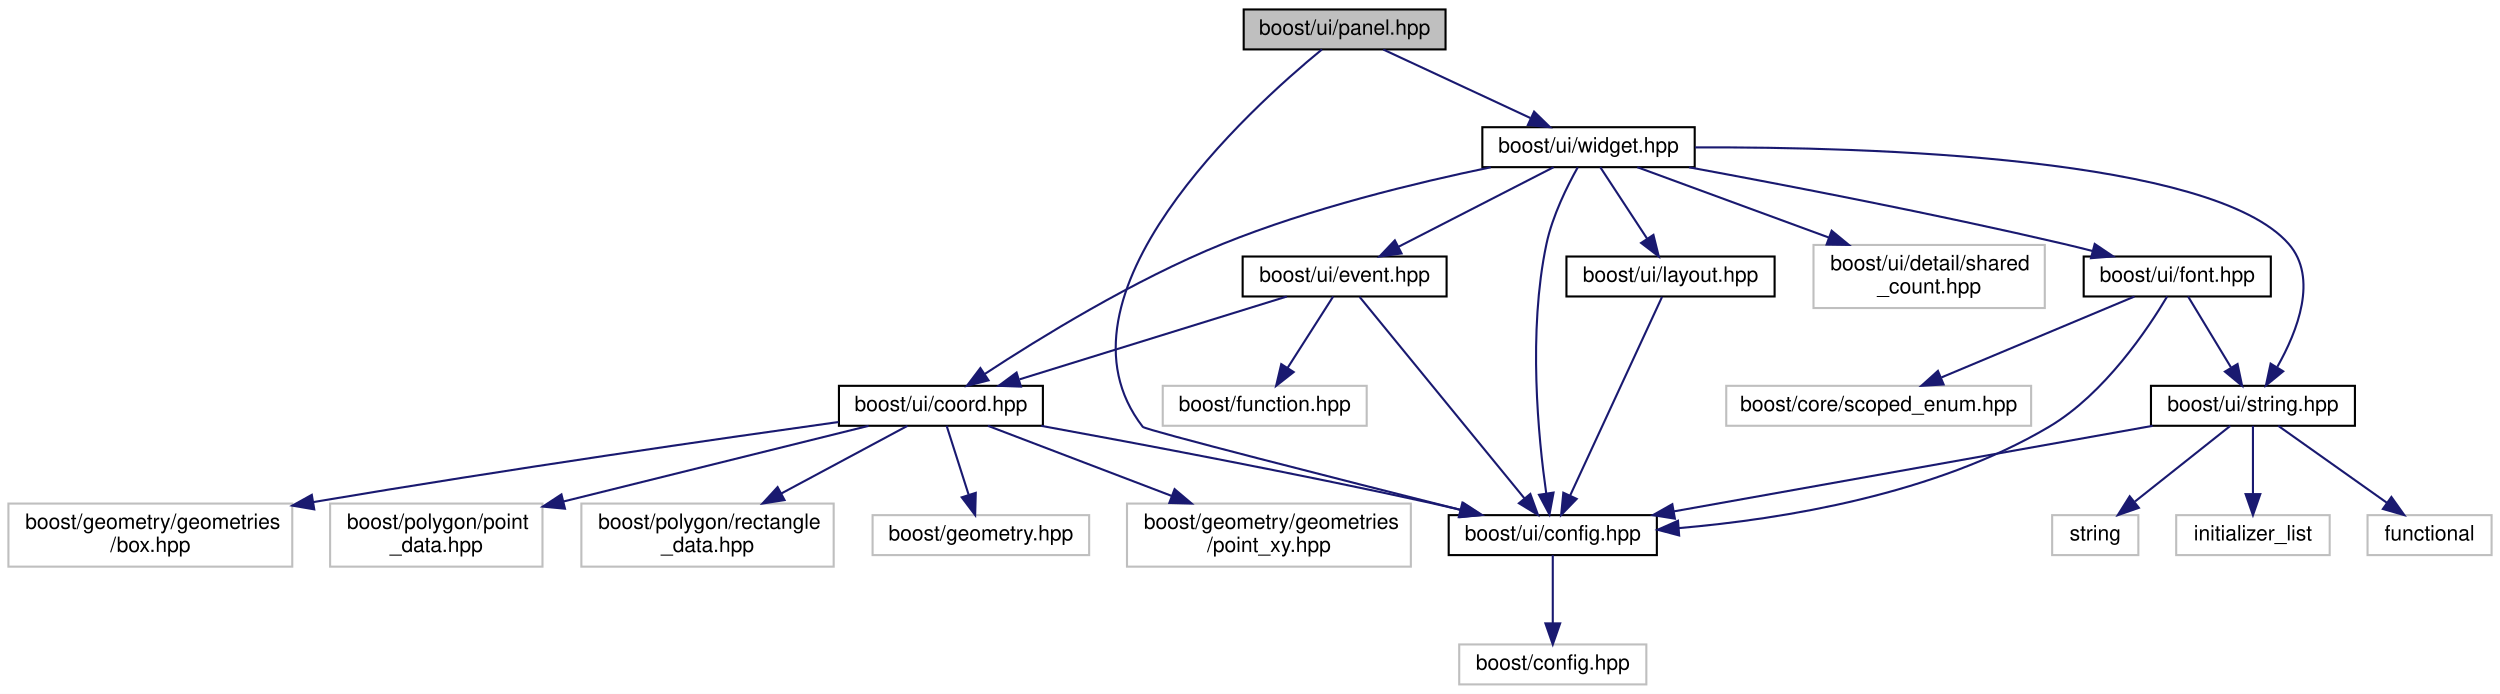
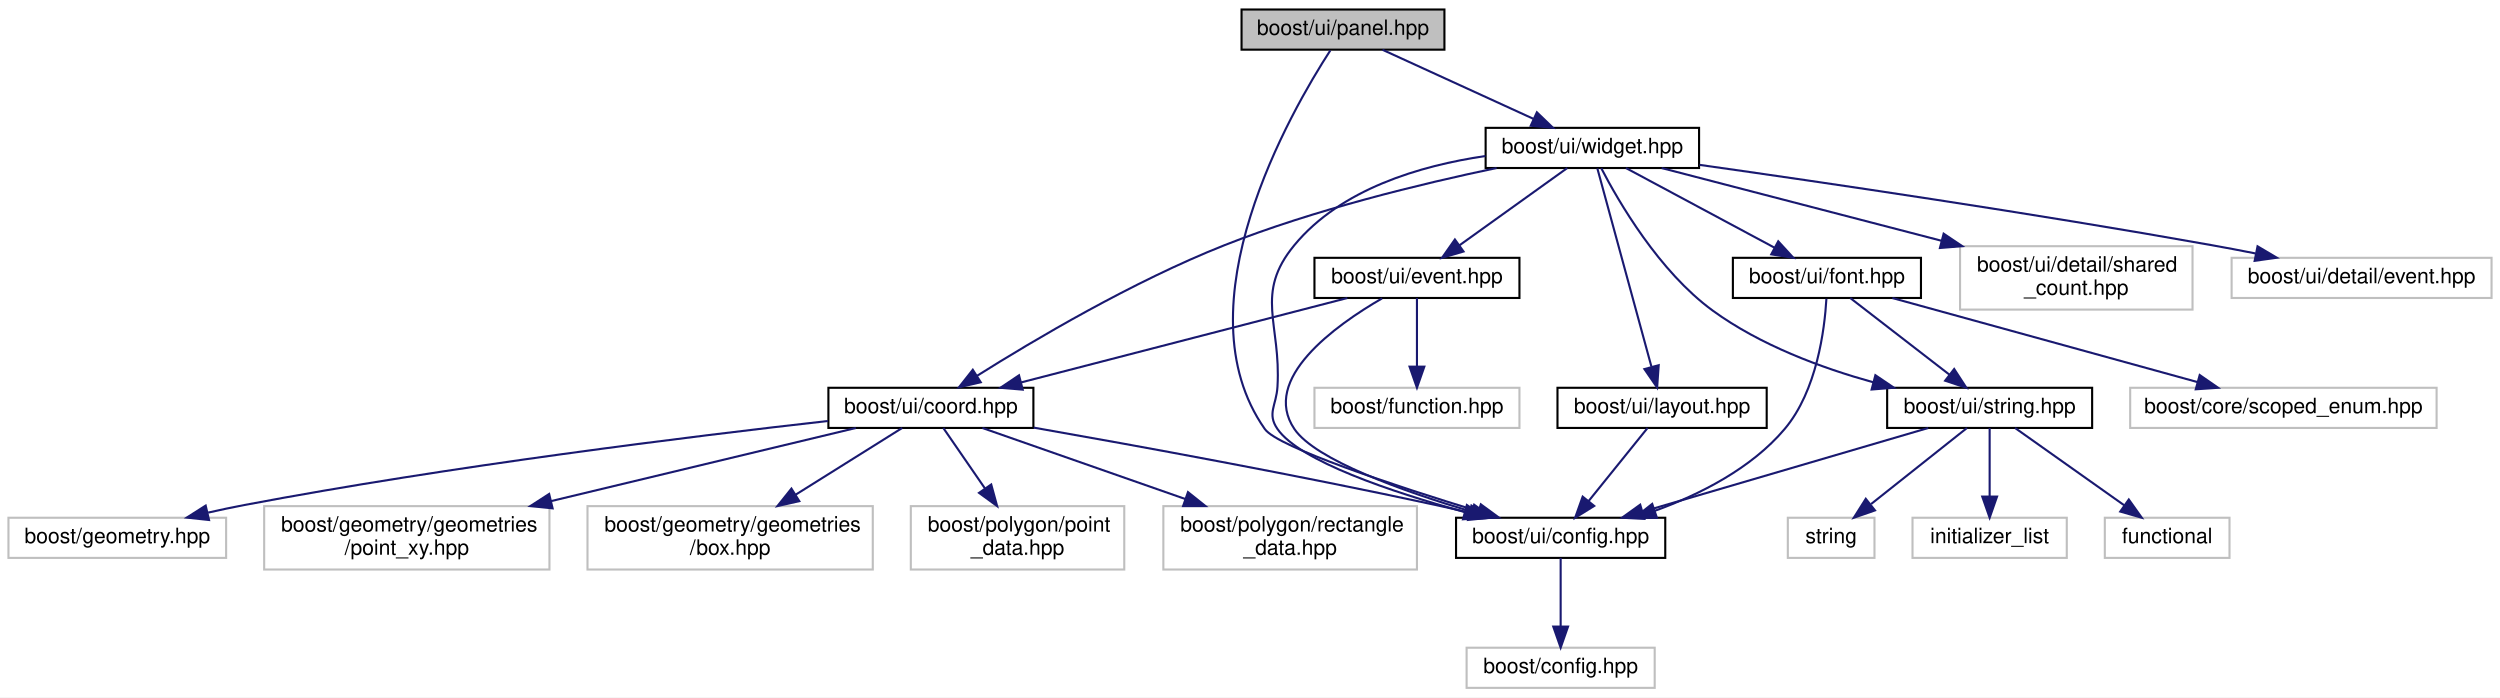
- <svg xmlns="http://www.w3.org/2000/svg" xmlns:xlink="http://www.w3.org/1999/xlink" width="1189pt" height="330pt" viewBox="0.00 0.00 1189.00 330.00">
+ <svg xmlns="http://www.w3.org/2000/svg" xmlns:xlink="http://www.w3.org/1999/xlink" width="1183pt" height="330pt" viewBox="0.00 0.00 1183.00 330.00">
  <g id="graph0" class="graph" transform="scale(1 1) rotate(0) translate(4 326)">
-     <polygon fill="white" stroke="none" points="-4,4 -4,-326 1185,-326 1185,4 -4,4" />
+     <polygon fill="white" stroke="none" points="-4,4 -4,-326 1179,-326 1179,4 -4,4" />
    <g id="node1" class="node">
-       <polygon fill="#bfbfbf" stroke="black" points="587.5,-302.5 587.5,-321.5 683.5,-321.5 683.5,-302.5 587.5,-302.5" />
-       <text text-anchor="middle" x="635.5" y="-309.5" font-family="Helvetica,sans-Serif" font-size="10.00">boost/ui/panel.hpp</text>
+       <polygon fill="#bfbfbf" stroke="black" points="583.5,-302.5 583.5,-321.5 679.5,-321.5 679.5,-302.5 583.5,-302.5" />
+       <text text-anchor="middle" x="631.5" y="-309.5" font-family="Helvetica,sans-Serif" font-size="10.00">boost/ui/panel.hpp</text>
    </g>
    <g id="node2" class="node">
      <g id="a_node2">
        <a xlink:href="config_8hpp.html" target="_top" xlink:title="Configuration options. ">
          <polygon fill="white" stroke="black" points="685,-62 685,-81 784,-81 784,-62 685,-62" />
          <text text-anchor="middle" x="734.5" y="-69" font-family="Helvetica,sans-Serif" font-size="10.00">boost/ui/config.hpp</text>
        </a>
      </g>
    </g>
    <g id="edge1" class="edge">
-       <path fill="none" stroke="midnightblue" d="M624.72,-302.488C590.833,-274.723 491.496,-185.019 539.5,-123 540.683,-121.471 633.323,-97.947 690.473,-83.552" />
-       <polygon fill="midnightblue" stroke="midnightblue" points="691.513,-86.899 700.356,-81.064 689.804,-80.111 691.513,-86.899" />
+       <path fill="none" stroke="midnightblue" d="M625.535,-302.184C606.93,-273.487 553.585,-181.254 594.5,-123 600.592,-114.326 656.396,-96.023 695.679,-83.999" />
+       <polygon fill="midnightblue" stroke="midnightblue" points="696.718,-87.341 705.27,-81.087 694.684,-80.643 696.718,-87.341" />
    </g>
    <g id="node4" class="node">
      <g id="a_node4">
        <a xlink:href="widget_8hpp.html" target="_top" xlink:title="Widget class. ">
-           <polygon fill="white" stroke="black" points="701,-246.5 701,-265.5 802,-265.5 802,-246.5 701,-246.5" />
-           <text text-anchor="middle" x="751.5" y="-253.5" font-family="Helvetica,sans-Serif" font-size="10.00">boost/ui/widget.hpp</text>
+           <polygon fill="white" stroke="black" points="699,-246.5 699,-265.5 800,-265.5 800,-246.5 699,-246.5" />
+           <text text-anchor="middle" x="749.5" y="-253.5" font-family="Helvetica,sans-Serif" font-size="10.00">boost/ui/widget.hpp</text>
        </a>
      </g>
    </g>
    <g id="edge3" class="edge">
-       <path fill="none" stroke="midnightblue" d="M653.881,-302.444C672.716,-293.675 702.231,-279.935 723.879,-269.858" />
-       <polygon fill="midnightblue" stroke="midnightblue" points="725.617,-272.91 733.205,-265.516 722.662,-266.564 725.617,-272.91" />
+       <path fill="none" stroke="midnightblue" d="M650.197,-302.444C669.444,-293.636 699.652,-279.812 721.7,-269.722" />
+       <polygon fill="midnightblue" stroke="midnightblue" points="723.253,-272.86 730.89,-265.516 720.34,-266.495 723.253,-272.86" />
    </g>
    <g id="node3" class="node">
      <polygon fill="white" stroke="#bfbfbf" points="690,-0.5 690,-19.5 779,-19.5 779,-0.5 690,-0.5" />
      <text text-anchor="middle" x="734.5" y="-7.5" font-family="Helvetica,sans-Serif" font-size="10.00">boost/config.hpp</text>
    </g>
    <g id="edge2" class="edge">
      <path fill="none" stroke="midnightblue" d="M734.5,-61.975C734.5,-53.58 734.5,-40.481 734.5,-29.663" />
      <polygon fill="midnightblue" stroke="midnightblue" points="738,-29.509 734.5,-19.509 731,-29.509 738,-29.509" />
    </g>
    <g id="edge4" class="edge">
-       <path fill="none" stroke="midnightblue" d="M746.37,-246.407C741.442,-237.614 734.34,-223.381 731.5,-210 722.652,-168.308 727.602,-117.907 731.409,-91.212" />
-       <polygon fill="midnightblue" stroke="midnightblue" points="734.87,-91.732 732.927,-81.317 727.951,-90.671 734.87,-91.732" />
+       <path fill="none" stroke="midnightblue" d="M698.893,-252.169C668.031,-247.633 630.427,-236.548 608.5,-210 589.403,-186.878 602.281,-172.936 600.5,-143 599.972,-134.127 595.443,-130.31 600.5,-123 610.992,-107.834 654.325,-93.286 688.913,-83.733" />
+       <polygon fill="midnightblue" stroke="midnightblue" points="690.114,-87.034 698.86,-81.054 688.293,-80.275 690.114,-87.034" />
    </g>
    <g id="node5" class="node">
      <g id="a_node5">
        <a xlink:href="coord_8hpp.html" target="_top" xlink:title="Coordinates classes. ">
-           <polygon fill="white" stroke="black" points="395,-123.5 395,-142.5 492,-142.5 492,-123.5 395,-123.5" />
-           <text text-anchor="middle" x="443.5" y="-130.5" font-family="Helvetica,sans-Serif" font-size="10.00">boost/ui/coord.hpp</text>
+           <polygon fill="white" stroke="black" points="388,-123.5 388,-142.5 485,-142.5 485,-123.5 388,-123.5" />
+           <text text-anchor="middle" x="436.5" y="-130.5" font-family="Helvetica,sans-Serif" font-size="10.00">boost/ui/coord.hpp</text>
        </a>
      </g>
    </g>
    <g id="edge5" class="edge">
-       <path fill="none" stroke="midnightblue" d="M705.015,-246.451C669.345,-239.069 619.295,-226.912 577.5,-210 535.326,-192.935 490.033,-164.991 464.388,-148.162" />
-       <polygon fill="midnightblue" stroke="midnightblue" points="466.138,-145.122 455.871,-142.505 462.265,-150.953 466.138,-145.122" />
+       <path fill="none" stroke="midnightblue" d="M704.194,-246.497C668.498,-239.038 617.861,-226.758 575.5,-210 532.033,-192.804 485.014,-164.942 458.319,-148.156" />
+       <polygon fill="midnightblue" stroke="midnightblue" points="460.08,-145.129 449.764,-142.717 456.324,-151.036 460.08,-145.129" />
    </g>
    <g id="node11" class="node">
      <g id="a_node11">
        <a xlink:href="string_8hpp.html" target="_top" xlink:title="String class and operations. ">
-           <polygon fill="white" stroke="black" points="1019,-123.5 1019,-142.5 1116,-142.5 1116,-123.5 1019,-123.5" />
-           <text text-anchor="middle" x="1067.5" y="-130.5" font-family="Helvetica,sans-Serif" font-size="10.00">boost/ui/string.hpp</text>
+           <polygon fill="white" stroke="black" points="889,-123.5 889,-142.5 986,-142.5 986,-123.5 889,-123.5" />
+           <text text-anchor="middle" x="937.5" y="-130.5" font-family="Helvetica,sans-Serif" font-size="10.00">boost/ui/string.hpp</text>
        </a>
      </g>
    </g>
    <g id="edge12" class="edge">
-       <path fill="none" stroke="midnightblue" d="M802.201,-255.903C886.172,-256.191 1048.46,-251.236 1084.5,-210 1098.63,-193.831 1088.68,-168.471 1079.1,-151.548" />
-       <polygon fill="midnightblue" stroke="midnightblue" points="1081.88,-149.396 1073.68,-142.693 1075.91,-153.049 1081.88,-149.396" />
+       <path fill="none" stroke="midnightblue" d="M753.732,-246.374C761.836,-230.719 781.029,-197.536 806.5,-179 828.901,-162.699 857.67,-151.956 882.54,-145.07" />
+       <polygon fill="midnightblue" stroke="midnightblue" points="883.431,-148.454 892.213,-142.528 881.652,-141.684 883.431,-148.454" />
    </g>
    <g id="node15" class="node">
      <g id="a_node15">
        <a xlink:href="event_8hpp.html" target="_top" xlink:title="Event classes. ">
-           <polygon fill="white" stroke="black" points="587,-185 587,-204 684,-204 684,-185 587,-185" />
-           <text text-anchor="middle" x="635.5" y="-192" font-family="Helvetica,sans-Serif" font-size="10.00">boost/ui/event.hpp</text>
+           <polygon fill="white" stroke="black" points="618,-185 618,-204 715,-204 715,-185 618,-185" />
+           <text text-anchor="middle" x="666.5" y="-192" font-family="Helvetica,sans-Serif" font-size="10.00">boost/ui/event.hpp</text>
        </a>
      </g>
    </g>
    <g id="edge17" class="edge">
-       <path fill="none" stroke="midnightblue" d="M734.88,-246.475C715.585,-236.578 683.541,-220.142 661.069,-208.615" />
-       <polygon fill="midnightblue" stroke="midnightblue" points="662.584,-205.459 652.089,-204.009 659.39,-211.687 662.584,-205.459" />
+       <path fill="none" stroke="midnightblue" d="M737.608,-246.475C724.295,-236.931 702.5,-221.307 686.543,-209.868" />
+       <polygon fill="midnightblue" stroke="midnightblue" points="688.536,-206.991 678.37,-204.009 684.458,-212.68 688.536,-206.991" />
    </g>
    <g id="node17" class="node">
      <g id="a_node17">
        <a xlink:href="font_8hpp.html" target="_top" xlink:title="Font class. ">
-           <polygon fill="white" stroke="black" points="987,-185 987,-204 1076,-204 1076,-185 987,-185" />
-           <text text-anchor="middle" x="1031.5" y="-192" font-family="Helvetica,sans-Serif" font-size="10.00">boost/ui/font.hpp</text>
+           <polygon fill="white" stroke="black" points="816,-185 816,-204 905,-204 905,-185 816,-185" />
+           <text text-anchor="middle" x="860.5" y="-192" font-family="Helvetica,sans-Serif" font-size="10.00">boost/ui/font.hpp</text>
        </a>
      </g>
    </g>
    <g id="edge21" class="edge">
-       <path fill="none" stroke="midnightblue" d="M799.313,-246.425C845.192,-237.974 916.336,-224.285 977.5,-210 981.927,-208.966 986.541,-207.825 991.125,-206.651" />
-       <polygon fill="midnightblue" stroke="midnightblue" points="992.244,-209.976 1001.03,-204.057 990.471,-203.205 992.244,-209.976" />
+       <path fill="none" stroke="midnightblue" d="M765.404,-246.475C783.785,-236.622 814.256,-220.288 835.745,-208.77" />
+       <polygon fill="midnightblue" stroke="midnightblue" points="837.466,-211.818 844.626,-204.009 834.159,-205.649 837.466,-211.818" />
    </g>
    <g id="node19" class="node">
      <g id="a_node19">
        <a xlink:href="layout_8hpp.html" target="_top" xlink:title="Layout classes. ">
-           <polygon fill="white" stroke="black" points="741,-185 741,-204 840,-204 840,-185 741,-185" />
-           <text text-anchor="middle" x="790.5" y="-192" font-family="Helvetica,sans-Serif" font-size="10.00">boost/ui/layout.hpp</text>
+           <polygon fill="white" stroke="black" points="733,-123.5 733,-142.5 832,-142.5 832,-123.5 733,-123.5" />
+           <text text-anchor="middle" x="782.5" y="-130.5" font-family="Helvetica,sans-Serif" font-size="10.00">boost/ui/layout.hpp</text>
        </a>
      </g>
    </g>
    <g id="edge25" class="edge">
-       <path fill="none" stroke="midnightblue" d="M757.088,-246.475C762.88,-237.638 772.089,-223.589 779.374,-212.475" />
-       <polygon fill="midnightblue" stroke="midnightblue" points="782.368,-214.291 784.923,-204.009 776.513,-210.454 782.368,-214.291" />
+       <path fill="none" stroke="midnightblue" d="M751.873,-246.298C757.201,-226.763 770.21,-179.065 777.442,-152.547" />
+       <polygon fill="midnightblue" stroke="midnightblue" points="780.894,-153.192 780.148,-142.623 774.14,-151.35 780.894,-153.192" />
    </g>
    <g id="node20" class="node">
-       <polygon fill="white" stroke="#bfbfbf" points="858.5,-179.5 858.5,-209.5 968.5,-209.5 968.5,-179.5 858.5,-179.5" />
-       <text text-anchor="start" x="866.5" y="-197.5" font-family="Helvetica,sans-Serif" font-size="10.00">boost/ui/detail/shared</text>
-       <text text-anchor="middle" x="913.5" y="-186.5" font-family="Helvetica,sans-Serif" font-size="10.00">_count.hpp</text>
+       <polygon fill="white" stroke="#bfbfbf" points="923.5,-179.5 923.5,-209.5 1033.5,-209.5 1033.5,-179.5 923.5,-179.5" />
+       <text text-anchor="start" x="931.5" y="-197.5" font-family="Helvetica,sans-Serif" font-size="10.00">boost/ui/detail/shared</text>
+       <text text-anchor="middle" x="978.5" y="-186.5" font-family="Helvetica,sans-Serif" font-size="10.00">_count.hpp</text>
    </g>
    <g id="edge27" class="edge">
-       <path fill="none" stroke="midnightblue" d="M774.711,-246.475C798.394,-237.776 835.831,-224.026 865.858,-212.998" />
-       <polygon fill="midnightblue" stroke="midnightblue" points="867.14,-216.256 875.32,-209.523 864.726,-209.685 867.14,-216.256" />
+       <path fill="none" stroke="midnightblue" d="M782.31,-246.475C816.731,-237.532 871.703,-223.249 914.712,-212.074" />
+       <polygon fill="midnightblue" stroke="midnightblue" points="915.731,-215.425 924.529,-209.523 913.97,-208.65 915.731,-215.425" />
+     </g>
+     <g id="node21" class="node">
+       <polygon fill="white" stroke="#bfbfbf" points="1052,-185 1052,-204 1175,-204 1175,-185 1052,-185" />
+       <text text-anchor="middle" x="1113.5" y="-192" font-family="Helvetica,sans-Serif" font-size="10.00">boost/ui/detail/event.hpp</text>
+     </g>
+     <g id="edge28" class="edge">
+       <path fill="none" stroke="midnightblue" d="M800.177,-247.987C858.691,-239.711 957.769,-225.149 1042.5,-210 1049.24,-208.795 1056.32,-207.447 1063.3,-206.071" />
+       <polygon fill="midnightblue" stroke="midnightblue" points="1064.27,-209.446 1073.39,-204.049 1062.9,-202.582 1064.27,-209.446" />
    </g>
    <g id="edge6" class="edge">
-       <path fill="none" stroke="midnightblue" d="M491.184,-123.463C538.186,-114.88 611.985,-100.956 675.5,-87 680.522,-85.897 685.771,-84.687 690.979,-83.453" />
-       <polygon fill="midnightblue" stroke="midnightblue" points="691.969,-86.815 700.871,-81.069 690.329,-80.01 691.969,-86.815" />
+       <path fill="none" stroke="midnightblue" d="M485.179,-123.642C533.585,-115.141 609.892,-101.227 675.5,-87 680.588,-85.897 685.907,-84.68 691.18,-83.434" />
+       <polygon fill="midnightblue" stroke="midnightblue" points="692.284,-86.768 701.188,-81.025 690.646,-79.963 692.284,-86.768" />
    </g>
    <g id="node6" class="node">
-       <polygon fill="white" stroke="#bfbfbf" points="411,-62 411,-81 514,-81 514,-62 411,-62" />
-       <text text-anchor="middle" x="462.5" y="-69" font-family="Helvetica,sans-Serif" font-size="10.00">boost/geometry.hpp</text>
+       <polygon fill="white" stroke="#bfbfbf" points="0,-62 0,-81 103,-81 103,-62 0,-62" />
+       <text text-anchor="middle" x="51.5" y="-69" font-family="Helvetica,sans-Serif" font-size="10.00">boost/geometry.hpp</text>
    </g>
    <g id="edge7" class="edge">
-       <path fill="none" stroke="midnightblue" d="M446.222,-123.475C448.931,-114.992 453.174,-101.704 456.649,-90.822" />
-       <polygon fill="midnightblue" stroke="midnightblue" points="460.075,-91.6 459.783,-81.009 453.407,-89.471 460.075,-91.6" />
+       <path fill="none" stroke="midnightblue" d="M387.8,-126.789C324.026,-119.615 208.879,-105.461 111.5,-87 105.972,-85.952 100.188,-84.724 94.486,-83.434" />
+       <polygon fill="midnightblue" stroke="midnightblue" points="94.916,-79.94 84.382,-81.07 93.322,-86.756 94.916,-79.94" />
    </g>
    <g id="node7" class="node">
-       <polygon fill="white" stroke="#bfbfbf" points="532,-56.5 532,-86.5 667,-86.5 667,-56.5 532,-56.5" />
-       <text text-anchor="start" x="540" y="-74.5" font-family="Helvetica,sans-Serif" font-size="10.00">boost/geometry/geometries</text>
-       <text text-anchor="middle" x="599.5" y="-63.5" font-family="Helvetica,sans-Serif" font-size="10.00">/point_xy.hpp</text>
+       <polygon fill="white" stroke="#bfbfbf" points="121,-56.5 121,-86.5 256,-86.5 256,-56.5 121,-56.5" />
+       <text text-anchor="start" x="129" y="-74.5" font-family="Helvetica,sans-Serif" font-size="10.00">boost/geometry/geometries</text>
+       <text text-anchor="middle" x="188.5" y="-63.5" font-family="Helvetica,sans-Serif" font-size="10.00">/point_xy.hpp</text>
    </g>
    <g id="edge8" class="edge">
-       <path fill="none" stroke="midnightblue" d="M465.851,-123.475C488.559,-114.814 524.396,-101.145 553.247,-90.141" />
-       <polygon fill="midnightblue" stroke="midnightblue" points="554.638,-93.357 562.734,-86.523 552.143,-86.817 554.638,-93.357" />
+       <path fill="none" stroke="midnightblue" d="M400.968,-123.475C363.456,-114.475 303.405,-100.068 256.7,-88.862" />
+       <polygon fill="midnightblue" stroke="midnightblue" points="257.489,-85.453 246.949,-86.523 255.856,-92.26 257.489,-85.453" />
    </g>
    <g id="node8" class="node">
-       <polygon fill="white" stroke="#bfbfbf" points="0,-56.5 0,-86.5 135,-86.5 135,-56.5 0,-56.5" />
-       <text text-anchor="start" x="8" y="-74.5" font-family="Helvetica,sans-Serif" font-size="10.00">boost/geometry/geometries</text>
-       <text text-anchor="middle" x="67.5" y="-63.5" font-family="Helvetica,sans-Serif" font-size="10.00">/box.hpp</text>
+       <polygon fill="white" stroke="#bfbfbf" points="274,-56.5 274,-86.5 409,-86.5 409,-56.5 274,-56.5" />
+       <text text-anchor="start" x="282" y="-74.5" font-family="Helvetica,sans-Serif" font-size="10.00">boost/geometry/geometries</text>
+       <text text-anchor="middle" x="341.5" y="-63.5" font-family="Helvetica,sans-Serif" font-size="10.00">/box.hpp</text>
    </g>
    <g id="edge9" class="edge">
-       <path fill="none" stroke="midnightblue" d="M394.822,-125.303C337.429,-117.273 238.915,-103.068 144.974,-87.215" />
-       <polygon fill="midnightblue" stroke="midnightblue" points="145.465,-83.748 135.02,-85.526 144.293,-90.65 145.465,-83.748" />
+       <path fill="none" stroke="midnightblue" d="M422.889,-123.475C409.782,-115.266 389.492,-102.558 372.45,-91.885" />
+       <polygon fill="midnightblue" stroke="midnightblue" points="374.222,-88.865 363.89,-86.523 370.507,-94.797 374.222,-88.865" />
    </g>
    <g id="node9" class="node">
-       <polygon fill="white" stroke="#bfbfbf" points="153,-56.5 153,-86.5 254,-86.5 254,-56.5 153,-56.5" />
-       <text text-anchor="start" x="161" y="-74.5" font-family="Helvetica,sans-Serif" font-size="10.00">boost/polygon/point</text>
-       <text text-anchor="middle" x="203.5" y="-63.5" font-family="Helvetica,sans-Serif" font-size="10.00">_data.hpp</text>
+       <polygon fill="white" stroke="#bfbfbf" points="427,-56.5 427,-86.5 528,-86.5 528,-56.5 427,-56.5" />
+       <text text-anchor="start" x="435" y="-74.5" font-family="Helvetica,sans-Serif" font-size="10.00">boost/polygon/point</text>
+       <text text-anchor="middle" x="477.5" y="-63.5" font-family="Helvetica,sans-Serif" font-size="10.00">_data.hpp</text>
    </g>
    <g id="edge10" class="edge">
-       <path fill="none" stroke="midnightblue" d="M409.114,-123.475C371.318,-114.105 309.879,-98.873 263.988,-87.496" />
-       <polygon fill="midnightblue" stroke="midnightblue" points="264.701,-84.067 254.153,-85.058 263.017,-90.861 264.701,-84.067" />
+       <path fill="none" stroke="midnightblue" d="M442.374,-123.475C447.512,-116.019 455.207,-104.852 462.086,-94.868" />
+       <polygon fill="midnightblue" stroke="midnightblue" points="465.045,-96.743 467.837,-86.523 459.281,-92.771 465.045,-96.743" />
    </g>
    <g id="node10" class="node">
-       <polygon fill="white" stroke="#bfbfbf" points="272.5,-56.5 272.5,-86.5 392.5,-86.5 392.5,-56.5 272.5,-56.5" />
-       <text text-anchor="start" x="280.5" y="-74.5" font-family="Helvetica,sans-Serif" font-size="10.00">boost/polygon/rectangle</text>
-       <text text-anchor="middle" x="332.5" y="-63.5" font-family="Helvetica,sans-Serif" font-size="10.00">_data.hpp</text>
+       <polygon fill="white" stroke="#bfbfbf" points="546.5,-56.5 546.5,-86.5 666.5,-86.5 666.5,-56.5 546.5,-56.5" />
+       <text text-anchor="start" x="554.5" y="-74.5" font-family="Helvetica,sans-Serif" font-size="10.00">boost/polygon/rectangle</text>
+       <text text-anchor="middle" x="606.5" y="-63.5" font-family="Helvetica,sans-Serif" font-size="10.00">_data.hpp</text>
    </g>
    <g id="edge11" class="edge">
-       <path fill="none" stroke="midnightblue" d="M427.596,-123.475C412.001,-115.115 387.702,-102.09 367.571,-91.299" />
-       <polygon fill="midnightblue" stroke="midnightblue" points="369.128,-88.163 358.661,-86.523 365.821,-94.332 369.128,-88.163" />
+       <path fill="none" stroke="midnightblue" d="M460.857,-123.475C485.818,-114.739 525.336,-100.907 556.914,-89.855" />
+       <polygon fill="midnightblue" stroke="midnightblue" points="558.152,-93.13 566.434,-86.523 555.84,-86.523 558.152,-93.13" />
    </g>
    <g id="edge13" class="edge">
-       <path fill="none" stroke="midnightblue" d="M1019.79,-123.475C959.701,-112.739 856.542,-94.306 792.117,-82.795" />
-       <polygon fill="midnightblue" stroke="midnightblue" points="792.582,-79.323 782.122,-81.009 791.351,-86.213 792.582,-79.323" />
+       <path fill="none" stroke="midnightblue" d="M908.415,-123.475C872.915,-113.07 812.755,-95.437 773.326,-83.88" />
+       <polygon fill="midnightblue" stroke="midnightblue" points="774.112,-80.463 763.531,-81.009 772.143,-87.181 774.112,-80.463" />
    </g>
    <g id="node12" class="node">
-       <polygon fill="white" stroke="#bfbfbf" points="972,-62 972,-81 1013,-81 1013,-62 972,-62" />
-       <text text-anchor="middle" x="992.5" y="-69" font-family="Helvetica,sans-Serif" font-size="10.00">string</text>
+       <polygon fill="white" stroke="#bfbfbf" points="842,-62 842,-81 883,-81 883,-62 842,-62" />
+       <text text-anchor="middle" x="862.5" y="-69" font-family="Helvetica,sans-Serif" font-size="10.00">string</text>
    </g>
    <g id="edge14" class="edge">
-       <path fill="none" stroke="midnightblue" d="M1056.75,-123.475C1044.95,-114.108 1025.76,-98.884 1011.42,-87.508" />
-       <polygon fill="midnightblue" stroke="midnightblue" points="1013.24,-84.482 1003.23,-81.009 1008.88,-89.966 1013.24,-84.482" />
+       <path fill="none" stroke="midnightblue" d="M926.754,-123.475C914.947,-114.108 895.757,-98.884 881.418,-87.508" />
+       <polygon fill="midnightblue" stroke="midnightblue" points="883.235,-84.482 873.226,-81.009 878.885,-89.966 883.235,-84.482" />
    </g>
    <g id="node13" class="node">
-       <polygon fill="white" stroke="#bfbfbf" points="1031,-62 1031,-81 1104,-81 1104,-62 1031,-62" />
-       <text text-anchor="middle" x="1067.5" y="-69" font-family="Helvetica,sans-Serif" font-size="10.00">initializer_list</text>
+       <polygon fill="white" stroke="#bfbfbf" points="901,-62 901,-81 974,-81 974,-62 901,-62" />
+       <text text-anchor="middle" x="937.5" y="-69" font-family="Helvetica,sans-Serif" font-size="10.00">initializer_list</text>
    </g>
    <g id="edge15" class="edge">
-       <path fill="none" stroke="midnightblue" d="M1067.5,-123.475C1067.5,-115.08 1067.5,-101.981 1067.5,-91.163" />
-       <polygon fill="midnightblue" stroke="midnightblue" points="1071,-91.009 1067.5,-81.009 1064,-91.009 1071,-91.009" />
+       <path fill="none" stroke="midnightblue" d="M937.5,-123.475C937.5,-115.08 937.5,-101.981 937.5,-91.163" />
+       <polygon fill="midnightblue" stroke="midnightblue" points="941,-91.009 937.5,-81.009 934,-91.009 941,-91.009" />
    </g>
    <g id="node14" class="node">
-       <polygon fill="white" stroke="#bfbfbf" points="1122,-62 1122,-81 1181,-81 1181,-62 1122,-62" />
-       <text text-anchor="middle" x="1151.5" y="-69" font-family="Helvetica,sans-Serif" font-size="10.00">functional</text>
+       <polygon fill="white" stroke="#bfbfbf" points="992,-62 992,-81 1051,-81 1051,-62 992,-62" />
+       <text text-anchor="middle" x="1021.5" y="-69" font-family="Helvetica,sans-Serif" font-size="10.00">functional</text>
    </g>
    <g id="edge16" class="edge">
-       <path fill="none" stroke="midnightblue" d="M1079.54,-123.475C1093.01,-113.931 1115.07,-98.307 1131.22,-86.868" />
-       <polygon fill="midnightblue" stroke="midnightblue" points="1133.35,-89.645 1139.49,-81.009 1129.3,-83.933 1133.35,-89.645" />
+       <path fill="none" stroke="midnightblue" d="M949.535,-123.475C963.008,-113.931 985.066,-98.307 1001.22,-86.868" />
+       <polygon fill="midnightblue" stroke="midnightblue" points="1003.35,-89.645 1009.49,-81.009 999.304,-83.933 1003.35,-89.645" />
    </g>
    <g id="edge18" class="edge">
-       <path fill="none" stroke="midnightblue" d="M642.62,-184.798C659.031,-164.74 699.736,-114.989 721.03,-88.963" />
-       <polygon fill="midnightblue" stroke="midnightblue" points="723.821,-91.079 727.445,-81.123 718.403,-86.646 723.821,-91.079" />
+       <path fill="none" stroke="midnightblue" d="M649.973,-184.796C627.683,-171.884 592.514,-146.629 608.5,-123 618.373,-108.406 659.701,-93.632 692.369,-83.866" />
+       <polygon fill="midnightblue" stroke="midnightblue" points="693.566,-87.163 702.185,-81.002 691.605,-80.443 693.566,-87.163" />
    </g>
    <g id="edge19" class="edge">
-       <path fill="none" stroke="midnightblue" d="M607.991,-184.975C574.629,-174.636 518.238,-157.161 480.937,-145.602" />
-       <polygon fill="midnightblue" stroke="midnightblue" points="481.546,-142.126 470.958,-142.509 479.474,-148.812 481.546,-142.126" />
+       <path fill="none" stroke="midnightblue" d="M633.547,-184.975C592.898,-174.459 523.713,-156.562 479.076,-145.014" />
+       <polygon fill="midnightblue" stroke="midnightblue" points="479.95,-141.625 469.392,-142.509 478.197,-148.402 479.95,-141.625" />
    </g>
    <g id="node16" class="node">
-       <polygon fill="white" stroke="#bfbfbf" points="549,-123.5 549,-142.5 646,-142.5 646,-123.5 549,-123.5" />
-       <text text-anchor="middle" x="597.5" y="-130.5" font-family="Helvetica,sans-Serif" font-size="10.00">boost/function.hpp</text>
+       <polygon fill="white" stroke="#bfbfbf" points="618,-123.5 618,-142.5 715,-142.5 715,-123.5 618,-123.5" />
+       <text text-anchor="middle" x="666.5" y="-130.5" font-family="Helvetica,sans-Serif" font-size="10.00">boost/function.hpp</text>
    </g>
    <g id="edge20" class="edge">
-       <path fill="none" stroke="midnightblue" d="M630.056,-184.975C624.412,-176.138 615.439,-162.089 608.341,-150.975" />
-       <polygon fill="midnightblue" stroke="midnightblue" points="611.267,-149.053 602.934,-142.509 605.367,-152.821 611.267,-149.053" />
+       <path fill="none" stroke="midnightblue" d="M666.5,-184.975C666.5,-176.58 666.5,-163.481 666.5,-152.663" />
+       <polygon fill="midnightblue" stroke="midnightblue" points="670,-152.509 666.5,-142.509 663,-152.509 670,-152.509" />
    </g>
    <g id="edge22" class="edge">
-       <path fill="none" stroke="midnightblue" d="M1026.7,-184.98C1017.75,-169.907 996.968,-138.656 970.5,-123 916.35,-90.969 844.53,-79.139 794.399,-74.833" />
-       <polygon fill="midnightblue" stroke="midnightblue" points="794.602,-71.338 784.359,-74.046 794.055,-78.317 794.602,-71.338" />
+       <path fill="none" stroke="midnightblue" d="M860.256,-184.624C859.408,-170.104 855.768,-141.079 840.5,-123 824.703,-104.295 800.397,-92.026 779.043,-84.27" />
+       <polygon fill="midnightblue" stroke="midnightblue" points="780.075,-80.925 769.481,-81.018 777.821,-87.552 780.075,-80.925" />
    </g>
    <g id="edge23" class="edge">
-       <path fill="none" stroke="midnightblue" d="M1036.66,-184.975C1041.95,-176.227 1050.34,-162.369 1057.03,-151.309" />
-       <polygon fill="midnightblue" stroke="midnightblue" points="1060.17,-152.877 1062.35,-142.509 1054.18,-149.253 1060.17,-152.877" />
+       <path fill="none" stroke="midnightblue" d="M871.532,-184.975C883.768,-175.52 903.729,-160.096 918.493,-148.687" />
+       <polygon fill="midnightblue" stroke="midnightblue" points="920.715,-151.393 926.488,-142.509 916.435,-145.854 920.715,-151.393" />
    </g>
    <g id="node18" class="node">
-       <polygon fill="white" stroke="#bfbfbf" points="817,-123.5 817,-142.5 962,-142.5 962,-123.5 817,-123.5" />
-       <text text-anchor="middle" x="889.5" y="-130.5" font-family="Helvetica,sans-Serif" font-size="10.00">boost/core/scoped_enum.hpp</text>
+       <polygon fill="white" stroke="#bfbfbf" points="1004,-123.5 1004,-142.5 1149,-142.5 1149,-123.5 1004,-123.5" />
+       <text text-anchor="middle" x="1076.5" y="-130.5" font-family="Helvetica,sans-Serif" font-size="10.00">boost/core/scoped_enum.hpp</text>
    </g>
    <g id="edge24" class="edge">
-       <path fill="none" stroke="midnightblue" d="M1011.15,-184.975C987.113,-174.901 946.903,-158.053 919.337,-146.502" />
-       <polygon fill="midnightblue" stroke="midnightblue" points="920.383,-143.146 909.807,-142.509 917.678,-149.602 920.383,-143.146" />
+       <path fill="none" stroke="midnightblue" d="M891.448,-184.975C929.381,-174.526 993.778,-156.787 1035.72,-145.233" />
+       <polygon fill="midnightblue" stroke="midnightblue" points="1036.9,-148.539 1045.61,-142.509 1035.04,-141.791 1036.9,-148.539" />
    </g>
    <g id="edge26" class="edge">
-       <path fill="none" stroke="midnightblue" d="M786.473,-184.798C777.351,-165.089 754.961,-116.711 742.757,-90.342" />
-       <polygon fill="midnightblue" stroke="midnightblue" points="745.867,-88.728 738.491,-81.123 739.515,-91.668 745.867,-88.728" />
+       <path fill="none" stroke="midnightblue" d="M775.623,-123.475C768.351,-114.462 756.705,-100.025 747.659,-88.812" />
+       <polygon fill="midnightblue" stroke="midnightblue" points="750.367,-86.595 741.364,-81.009 744.919,-90.99 750.367,-86.595" />
    </g>
  </g>
</svg>
